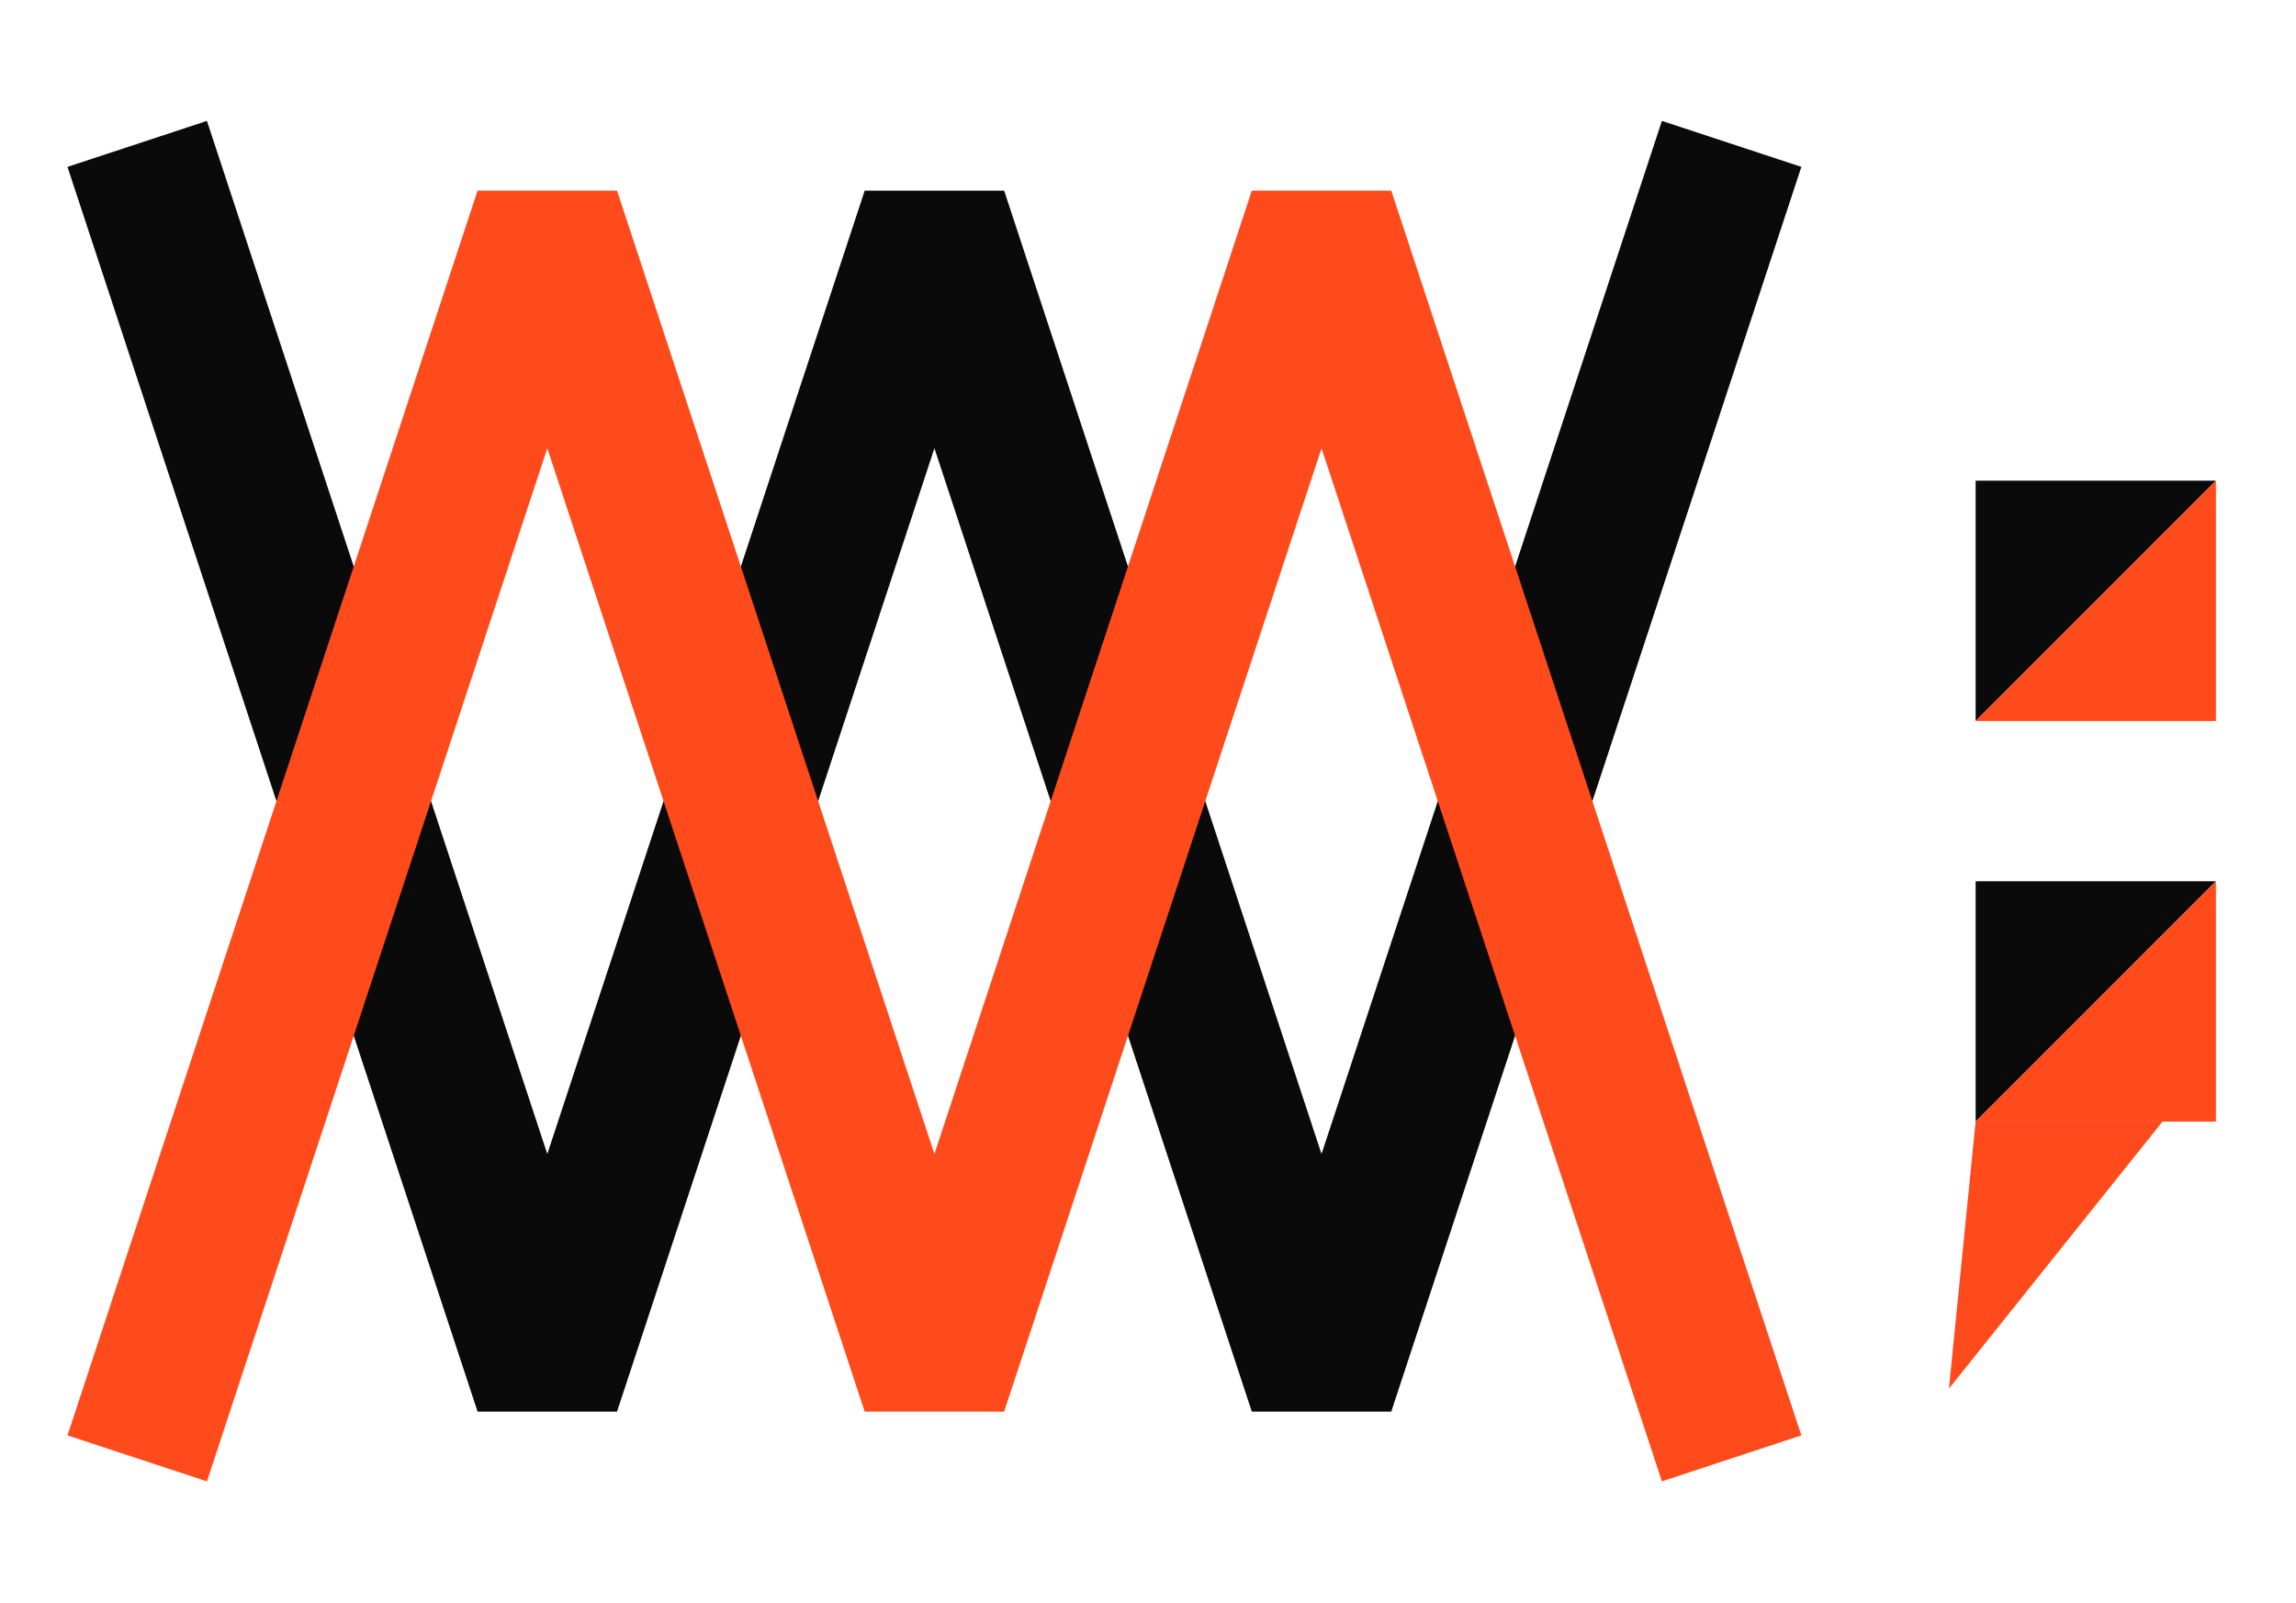
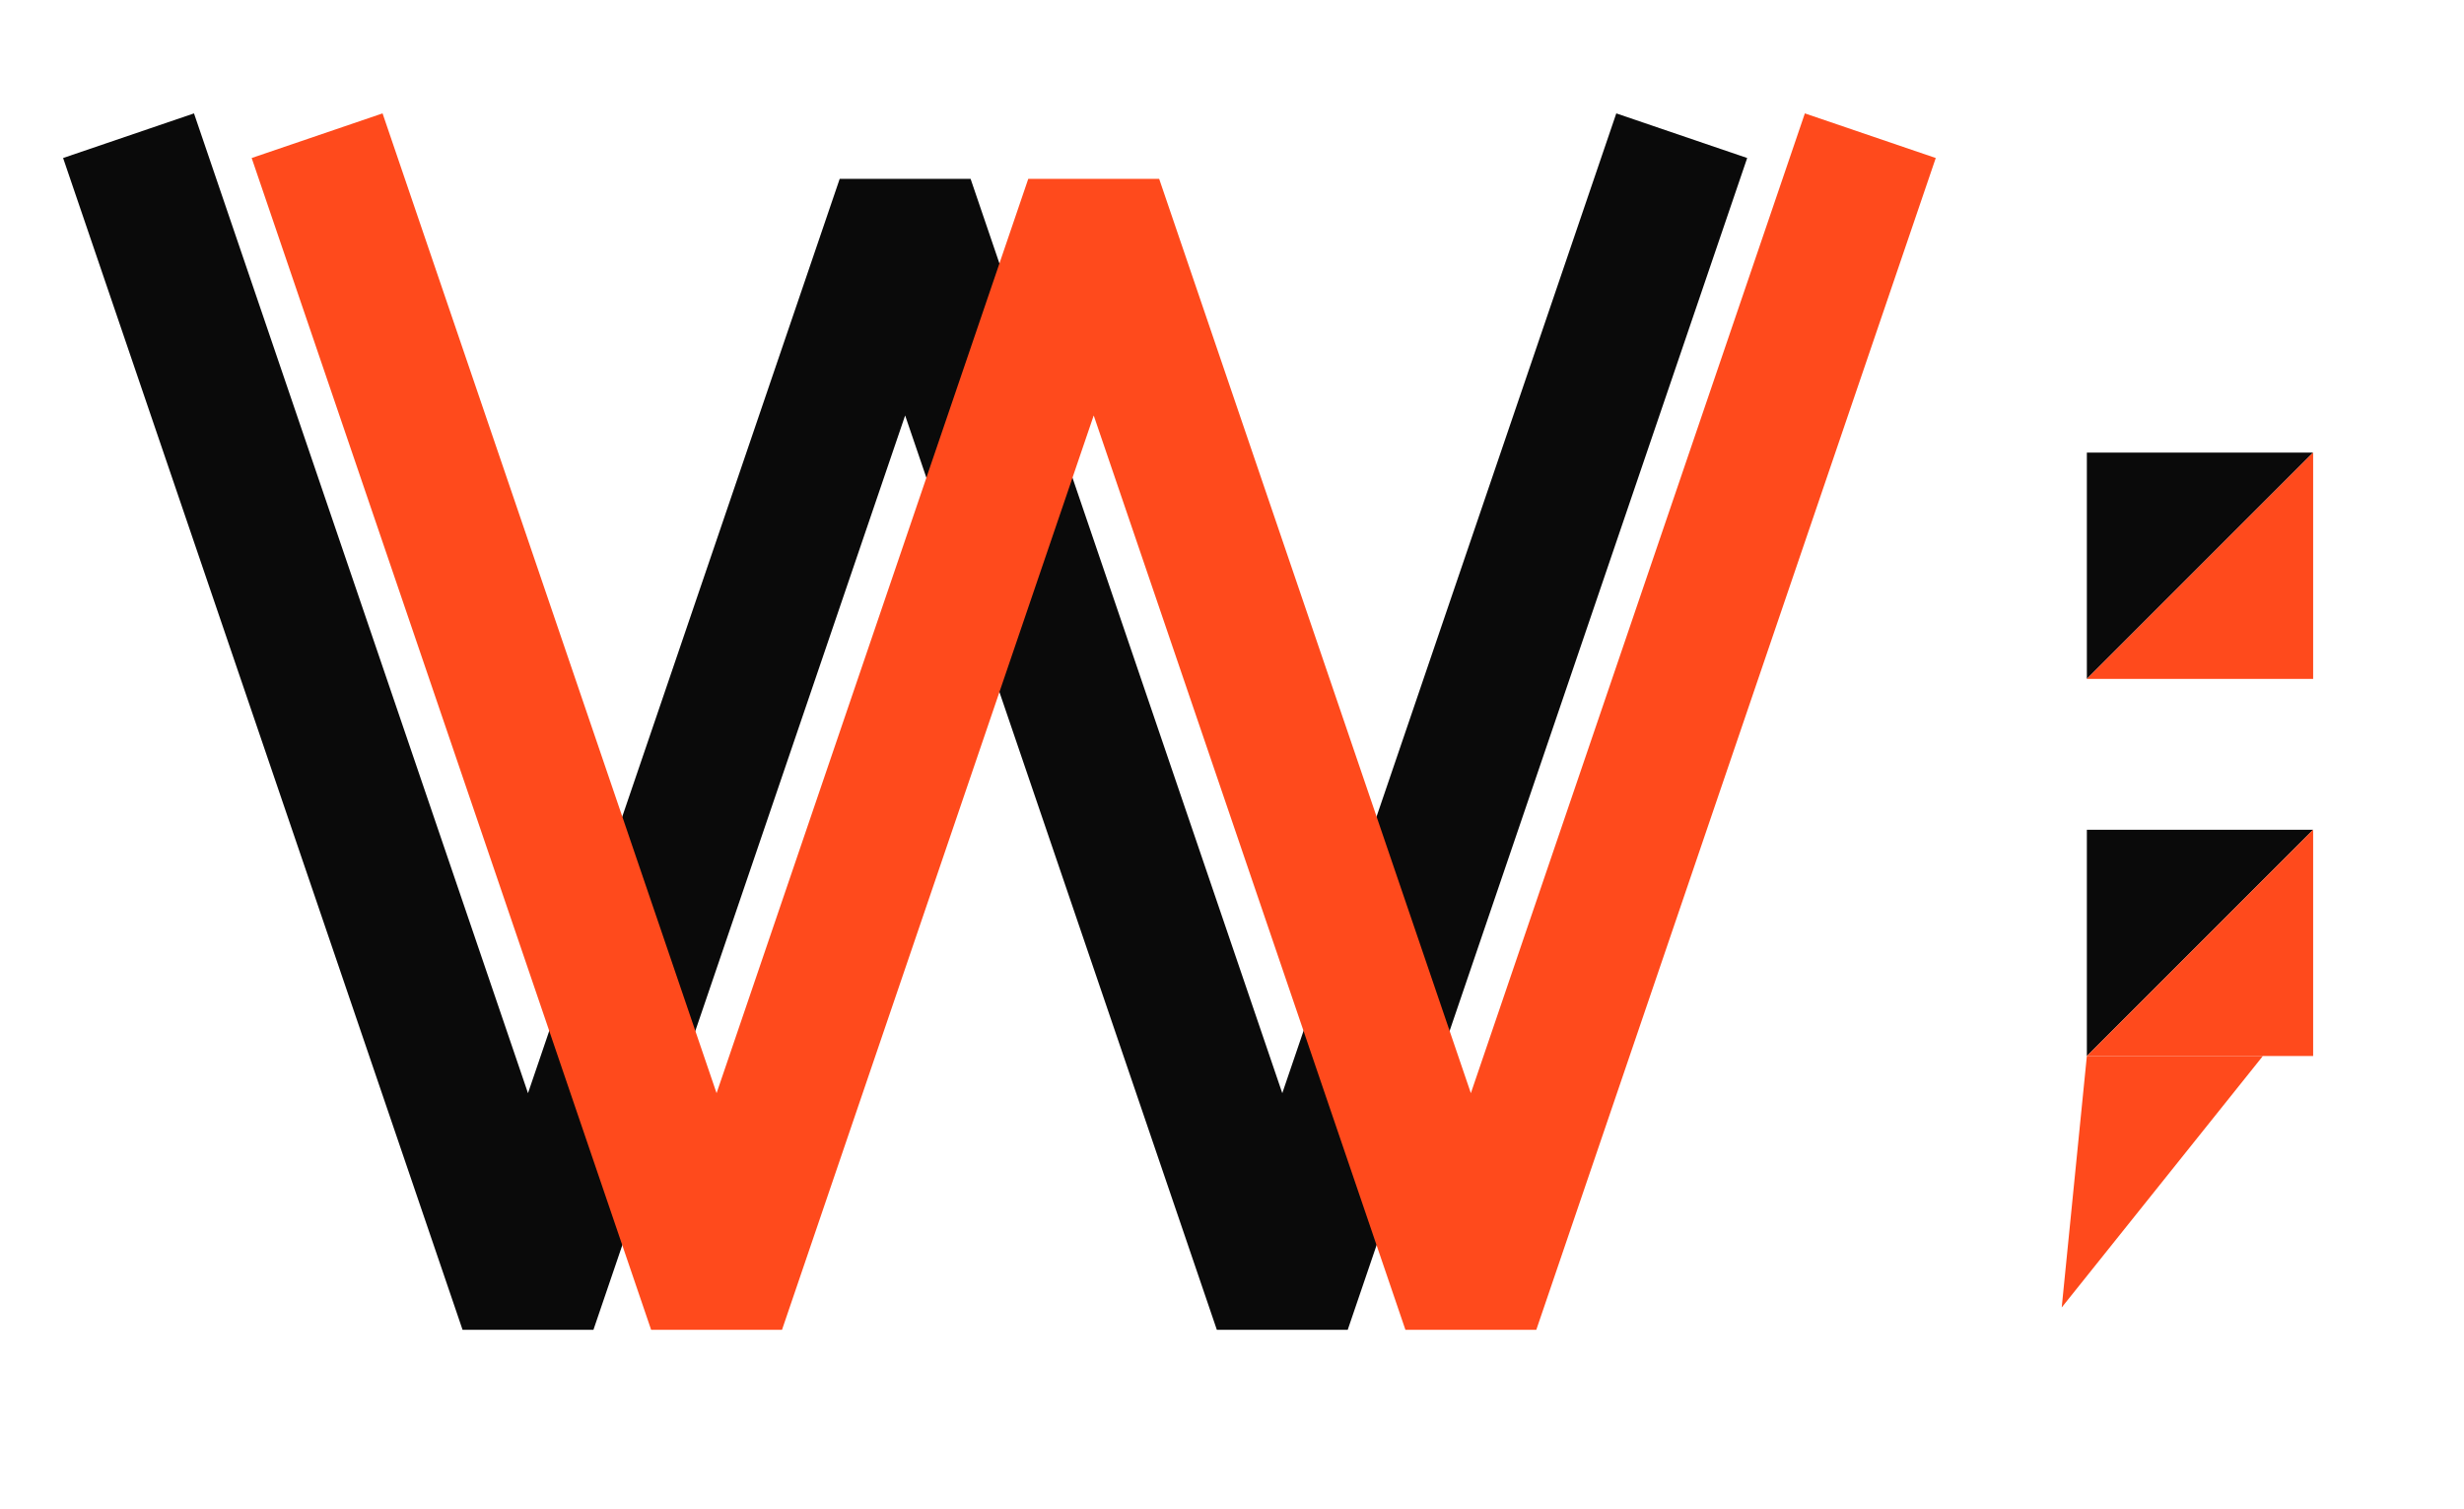
- <svg xmlns="http://www.w3.org/2000/svg" viewBox="0 0 172 120" role="img" aria-label="William Montiel">
+ <svg xmlns="http://www.w3.org/2000/svg" viewBox="0 0 196 120" role="img" aria-label="William Montiel">
  <g fill="none" stroke-width="11" stroke-linecap="square" stroke-linejoin="miter" stroke-miterlimit="3">
-     <polyline points="12,16 41,104 70,16 99,104 128,16" stroke="#0a0a0a" />
-     <polyline points="12,104 41,16 70,104 99,16 128,104" stroke="#FF4A1C" />
+     <polyline points="12,16 42,104 72,16 102,104 132,16" stroke="#0a0a0a" />
+     <polyline points="27,16 57,104 87,16 117,104 147,16" stroke="#FF4A1C" />
  </g>
  <g stroke="none">
-     <polygon points="148,36 166,36 148,54" fill="#0a0a0a" />
-     <polygon points="166,36 166,54 148,54" fill="#FF4A1C" />
-     <polygon points="148,66 166,66 148,84" fill="#0a0a0a" />
-     <polygon points="166,66 166,84 148,84" fill="#FF4A1C" />
-     <polygon points="148,84 162,84 146,104" fill="#FF4A1C" />
+     <polygon points="166,36 184,36 166,54" fill="#0a0a0a" />
+     <polygon points="184,36 184,54 166,54" fill="#FF4A1C" />
+     <polygon points="166,66 184,66 166,84" fill="#0a0a0a" />
+     <polygon points="184,66 184,84 166,84" fill="#FF4A1C" />
+     <polygon points="166,84 180,84 164,104" fill="#FF4A1C" />
  </g>
</svg>
